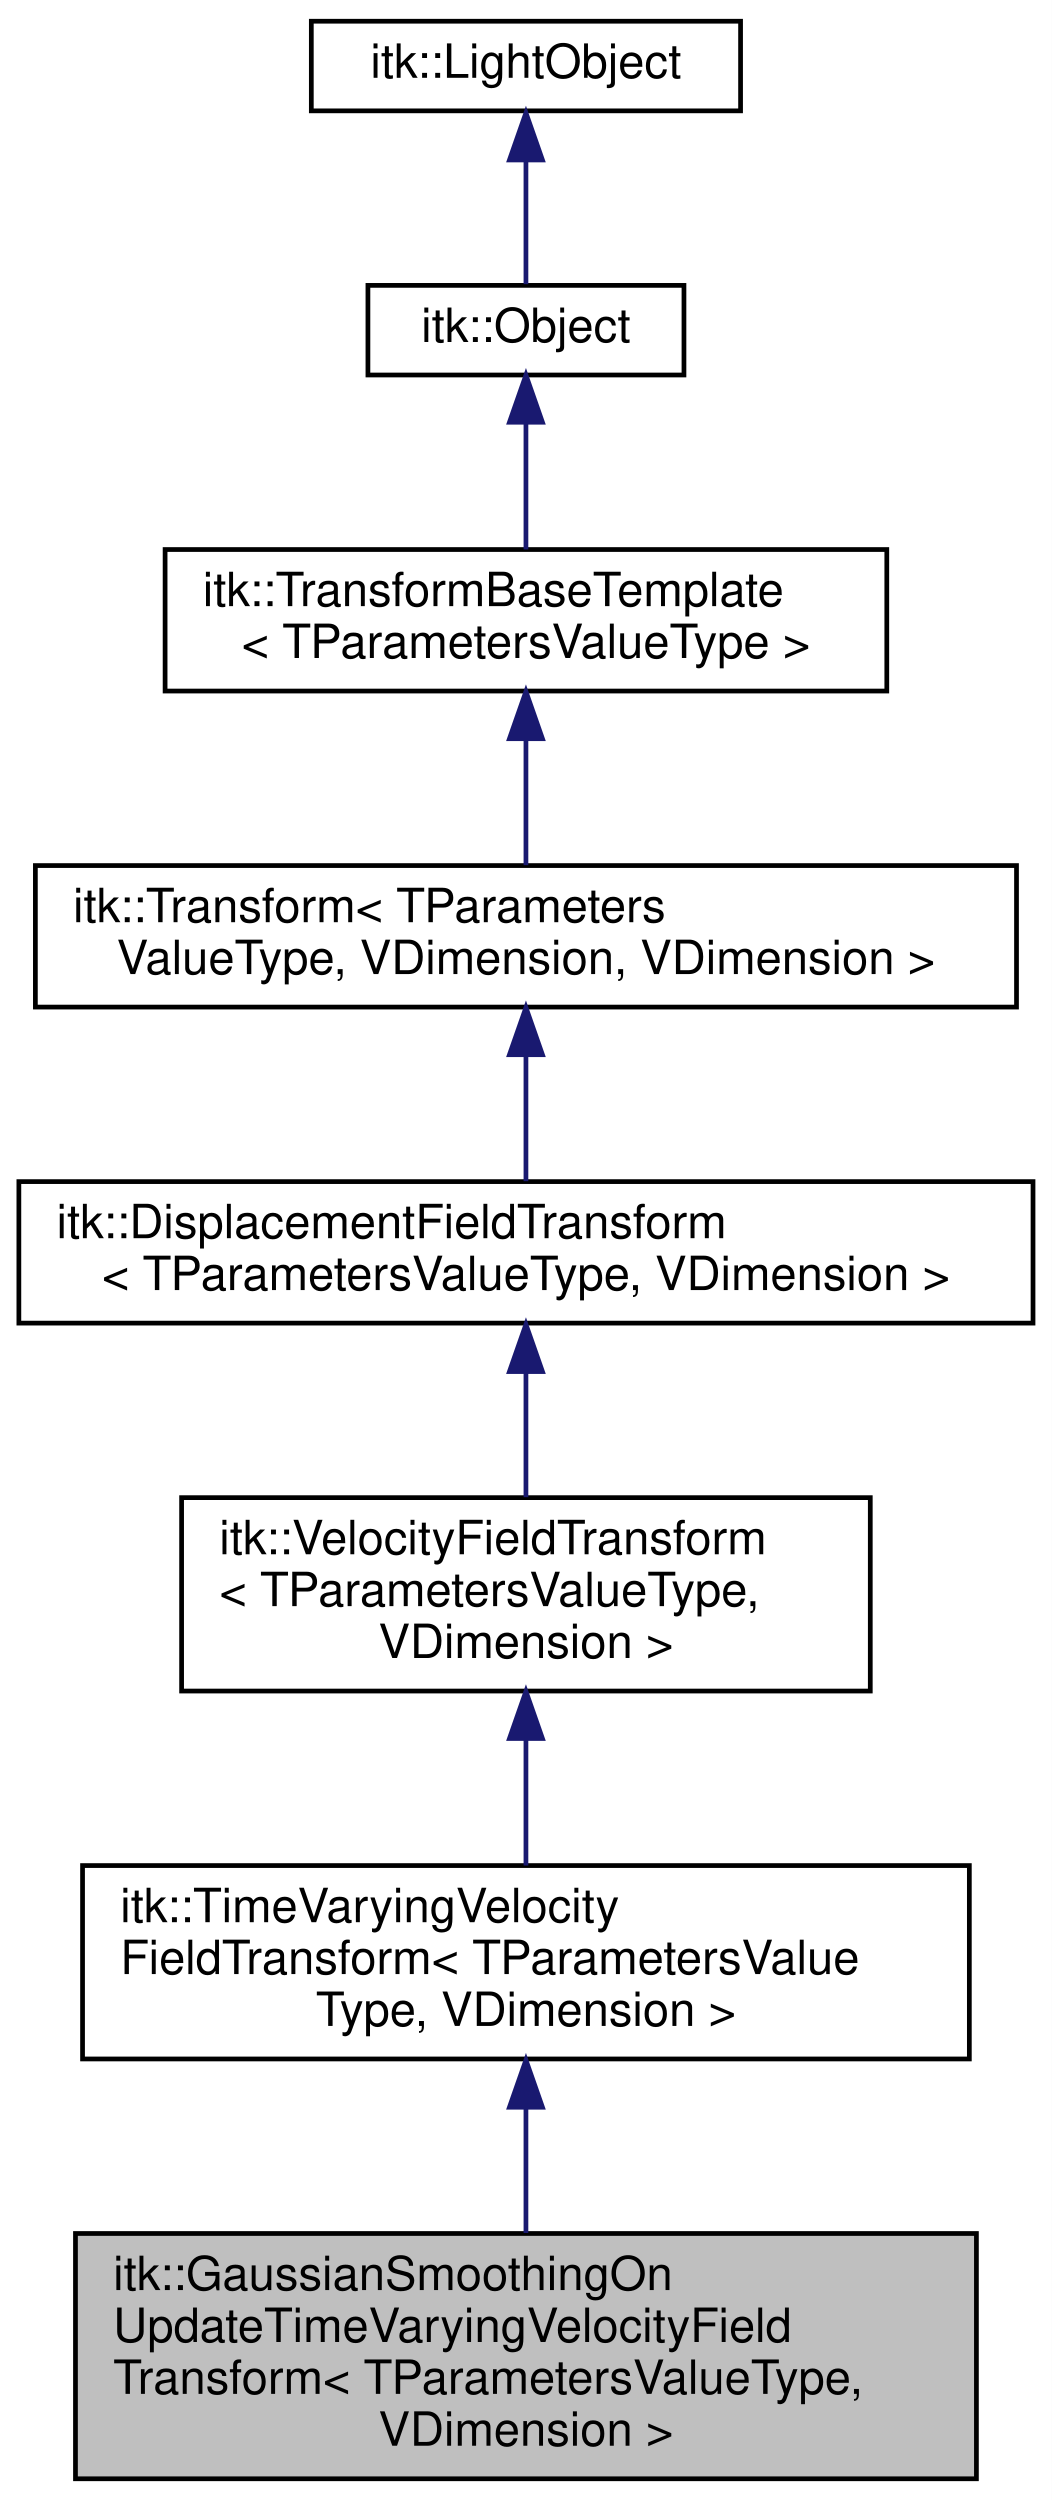
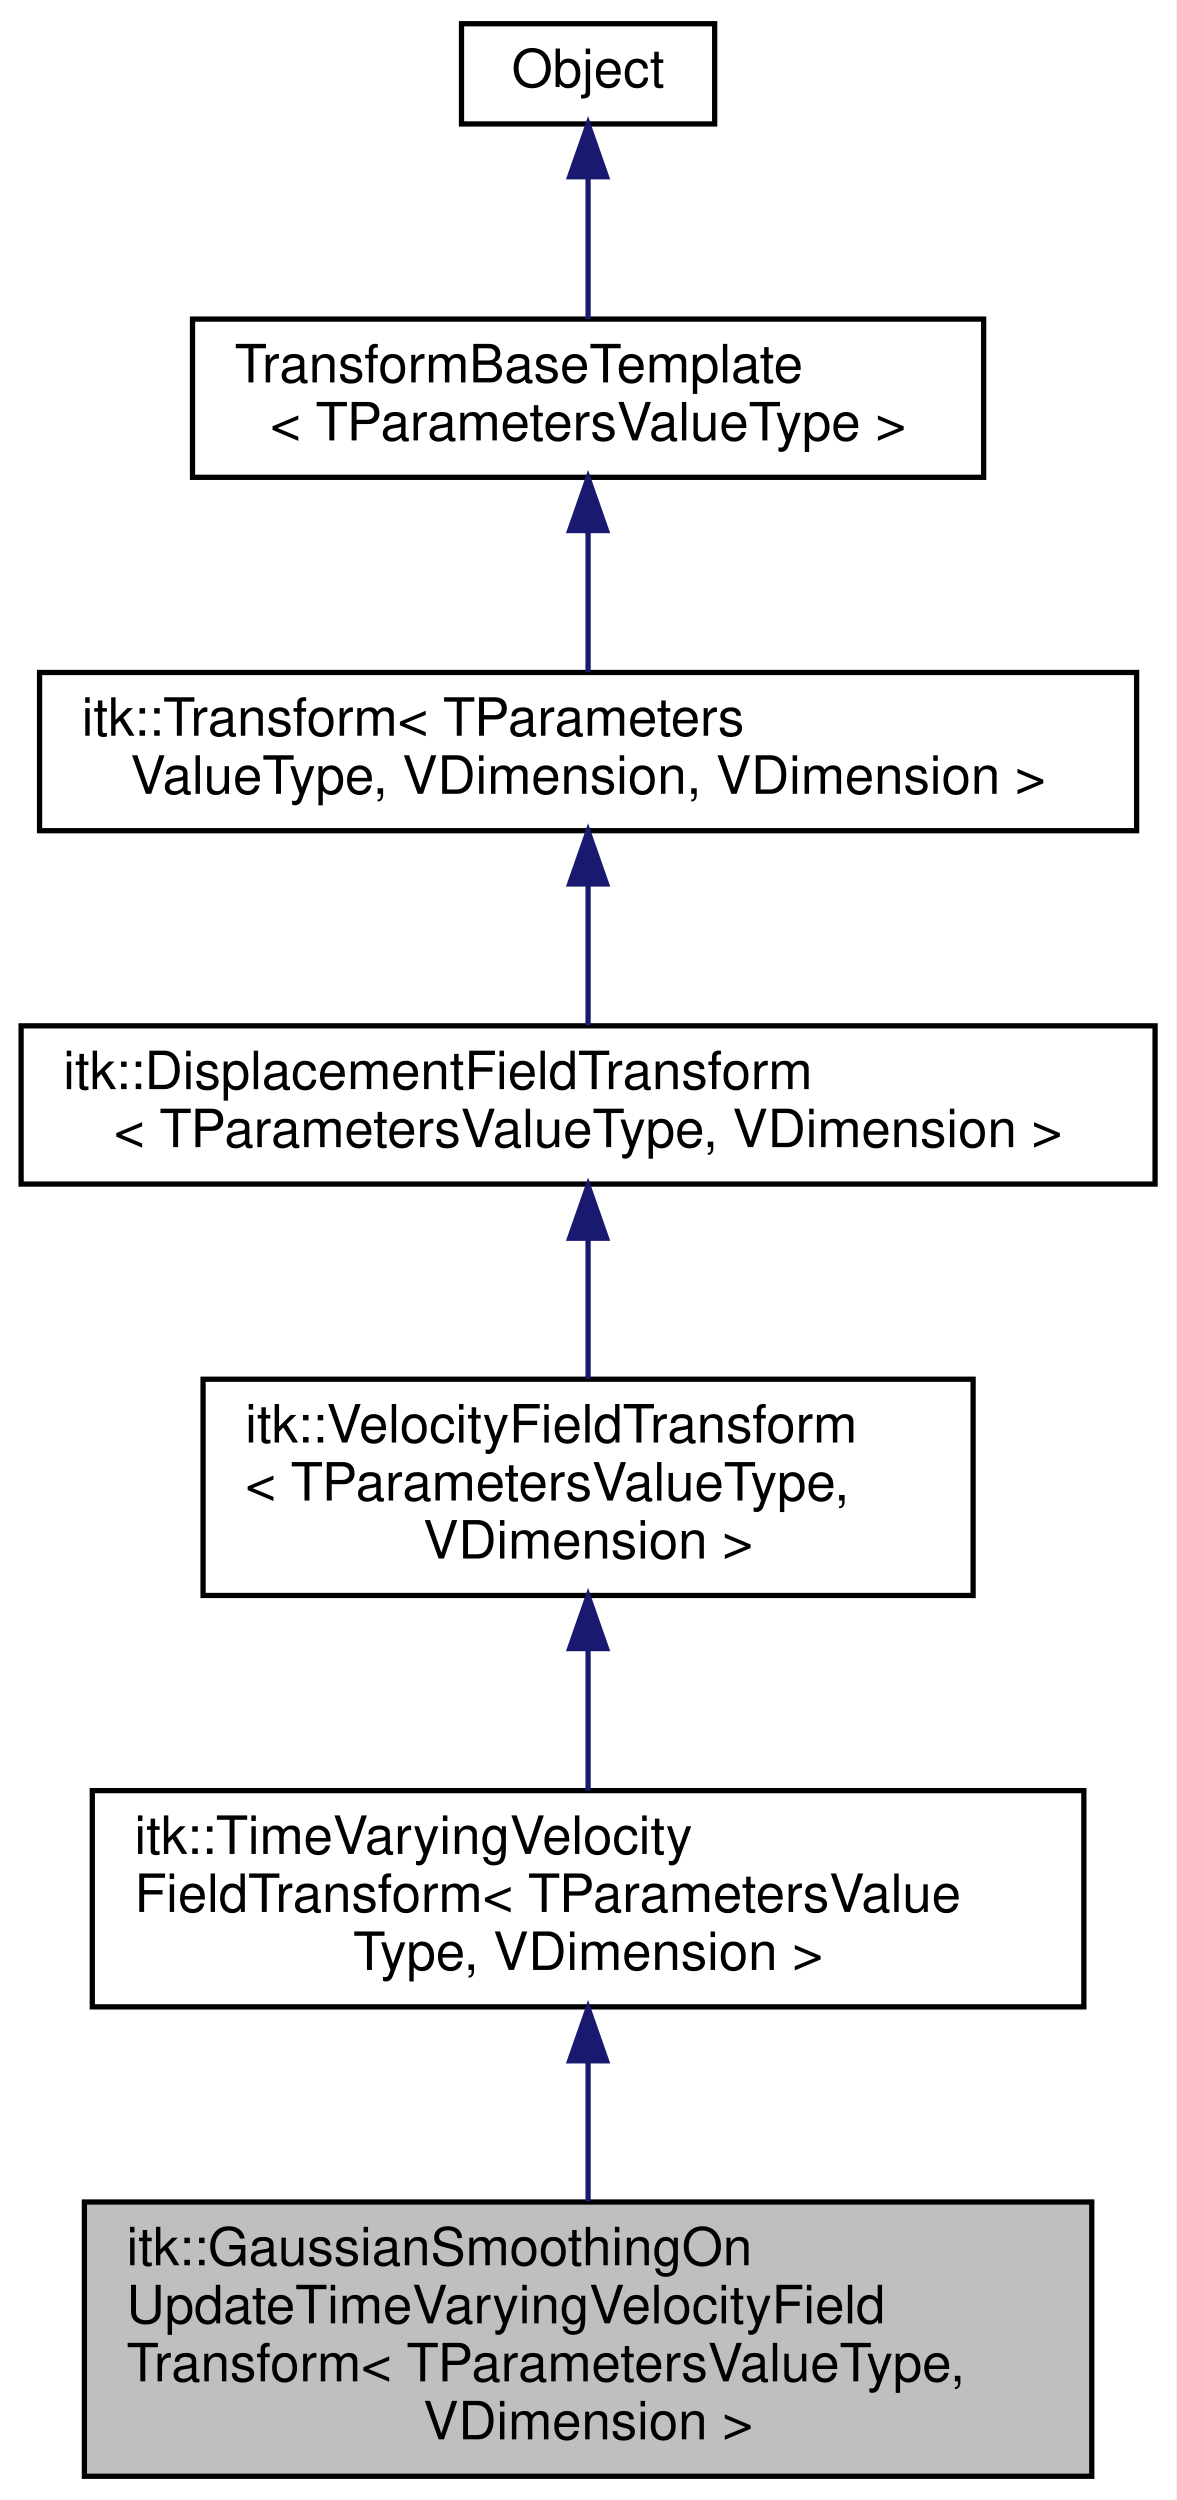
- <svg xmlns="http://www.w3.org/2000/svg" xmlns:xlink="http://www.w3.org/1999/xlink" width="223pt" height="530pt" viewBox="0.00 0.00 223.00 530.00">
-   <g id="graph0" class="graph" transform="scale(1 1) rotate(0) translate(4 526)">
-     <polygon fill="white" stroke="transparent" points="-4,4 -4,-526 219,-526 219,4 -4,4" />
+ <svg xmlns="http://www.w3.org/2000/svg" xmlns:xlink="http://www.w3.org/1999/xlink" width="223pt" height="474pt" viewBox="0.00 0.00 223.00 474.00">
+   <g id="graph0" class="graph" transform="scale(1 1) rotate(0) translate(4 470)">
+     <polygon fill="white" stroke="transparent" points="-4,4 -4,-470 219,-470 219,4 -4,4" />
    <g id="node1" class="node">
      <g id="a_node1">
        <a xlink:title="Modifies the UpdateTransformParameters method to perform a Gaussian smoothing of the velocity field a...">
          <polygon fill="#bfbfbf" stroke="black" points="12,-0.5 12,-52.5 203,-52.5 203,-0.5 12,-0.5" />
          <text text-anchor="start" x="20" y="-40.5" font-family="Helvetica,sans-Serif" font-size="10.00">itk::GaussianSmoothingOn</text>
          <text text-anchor="start" x="20" y="-29.5" font-family="Helvetica,sans-Serif" font-size="10.00">UpdateTimeVaryingVelocityField</text>
          <text text-anchor="start" x="20" y="-18.5" font-family="Helvetica,sans-Serif" font-size="10.00">Transform&lt; TParametersValueType,</text>
          <text text-anchor="middle" x="107.5" y="-7.5" font-family="Helvetica,sans-Serif" font-size="10.00"> VDimension &gt;</text>
        </a>
      </g>
    </g>
    <g id="node2" class="node">
      <g id="a_node2">
        <a xlink:href="classitk_1_1TimeVaryingVelocityFieldTransform.html" target="_top" xlink:title="Transform objects based on integration of a time-varying velocity field.">
          <polygon fill="white" stroke="black" points="13.5,-89.5 13.5,-130.5 201.5,-130.5 201.5,-89.5 13.5,-89.5" />
          <text text-anchor="start" x="21.5" y="-118.5" font-family="Helvetica,sans-Serif" font-size="10.00">itk::TimeVaryingVelocity</text>
          <text text-anchor="start" x="21.5" y="-107.5" font-family="Helvetica,sans-Serif" font-size="10.00">FieldTransform&lt; TParametersValue</text>
          <text text-anchor="middle" x="107.5" y="-96.5" font-family="Helvetica,sans-Serif" font-size="10.00">Type, VDimension &gt;</text>
        </a>
      </g>
    </g>
    <g id="edge1" class="edge">
      <path fill="none" stroke="midnightblue" d="M107.5,-79.12C107.5,-70.41 107.5,-60.99 107.5,-52.61" />
      <polygon fill="midnightblue" stroke="midnightblue" points="104,-79.27 107.5,-89.27 111,-79.27 104,-79.27" />
    </g>
    <g id="node3" class="node">
      <g id="a_node3">
        <a xlink:href="classitk_1_1VelocityFieldTransform.html" target="_top" xlink:title="Provides local/dense/high-dimensionality transformation via a a velocity field.">
          <polygon fill="white" stroke="black" points="34.5,-167.5 34.5,-208.5 180.5,-208.5 180.5,-167.5 34.5,-167.5" />
          <text text-anchor="start" x="42.5" y="-196.5" font-family="Helvetica,sans-Serif" font-size="10.00">itk::VelocityFieldTransform</text>
          <text text-anchor="start" x="42.5" y="-185.5" font-family="Helvetica,sans-Serif" font-size="10.00">&lt; TParametersValueType,</text>
          <text text-anchor="middle" x="107.5" y="-174.5" font-family="Helvetica,sans-Serif" font-size="10.00"> VDimension &gt;</text>
        </a>
      </g>
    </g>
    <g id="edge2" class="edge">
      <path fill="none" stroke="midnightblue" d="M107.5,-157.3C107.5,-148.3 107.5,-138.65 107.5,-130.51" />
      <polygon fill="midnightblue" stroke="midnightblue" points="104,-157.43 107.5,-167.43 111,-157.43 104,-157.43" />
    </g>
    <g id="node4" class="node">
      <g id="a_node4">
        <a xlink:href="classitk_1_1DisplacementFieldTransform.html" target="_top" xlink:title="Provides local/dense/high-dimensionality transformation via a a displacement field.">
          <polygon fill="white" stroke="black" points="0,-245.5 0,-275.5 215,-275.5 215,-245.5 0,-245.5" />
          <text text-anchor="start" x="8" y="-263.5" font-family="Helvetica,sans-Serif" font-size="10.00">itk::DisplacementFieldTransform</text>
          <text text-anchor="middle" x="107.5" y="-252.5" font-family="Helvetica,sans-Serif" font-size="10.00">&lt; TParametersValueType, VDimension &gt;</text>
        </a>
      </g>
    </g>
    <g id="edge3" class="edge">
      <path fill="none" stroke="midnightblue" d="M107.5,-234.98C107.5,-226.35 107.5,-216.76 107.5,-208.59" />
      <polygon fill="midnightblue" stroke="midnightblue" points="104,-235.23 107.5,-245.23 111,-235.23 104,-235.23" />
    </g>
    <g id="node5" class="node">
      <g id="a_node5">
        <a xlink:href="classitk_1_1Transform.html" target="_top" xlink:title=" ">
          <polygon fill="white" stroke="black" points="3.5,-312.5 3.5,-342.5 211.5,-342.5 211.5,-312.5 3.5,-312.5" />
          <text text-anchor="start" x="11.5" y="-330.5" font-family="Helvetica,sans-Serif" font-size="10.00">itk::Transform&lt; TParameters</text>
          <text text-anchor="middle" x="107.5" y="-319.5" font-family="Helvetica,sans-Serif" font-size="10.00">ValueType, VDimension, VDimension &gt;</text>
        </a>
      </g>
    </g>
    <g id="edge4" class="edge">
      <path fill="none" stroke="midnightblue" d="M107.5,-302.11C107.5,-293.15 107.5,-283.32 107.5,-275.58" />
      <polygon fill="midnightblue" stroke="midnightblue" points="104,-302.4 107.5,-312.4 111,-302.4 104,-302.4" />
    </g>
    <g id="node6" class="node">
      <g id="a_node6">
-         <a xlink:href="classitk_1_1TransformBaseTemplate.html" target="_top" xlink:title=" ">
-           <polygon fill="white" stroke="black" points="31,-379.5 31,-409.5 184,-409.5 184,-379.5 31,-379.5" />
-           <text text-anchor="start" x="39" y="-397.5" font-family="Helvetica,sans-Serif" font-size="10.00">itk::TransformBaseTemplate</text>
+         <a xlink:href="classTransformBaseTemplate.html" target="_top" xlink:title=" ">
+           <polygon fill="white" stroke="black" points="32.5,-379.5 32.5,-409.5 182.5,-409.5 182.5,-379.5 32.5,-379.5" />
+           <text text-anchor="start" x="40.5" y="-397.5" font-family="Helvetica,sans-Serif" font-size="10.00">TransformBaseTemplate</text>
          <text text-anchor="middle" x="107.5" y="-386.5" font-family="Helvetica,sans-Serif" font-size="10.00">&lt; TParametersValueType &gt;</text>
        </a>
      </g>
    </g>
    <g id="edge5" class="edge">
      <path fill="none" stroke="midnightblue" d="M107.5,-369.11C107.5,-360.15 107.5,-350.32 107.5,-342.58" />
      <polygon fill="midnightblue" stroke="midnightblue" points="104,-369.4 107.5,-379.4 111,-369.4 104,-369.4" />
    </g>
    <g id="node7" class="node">
      <g id="a_node7">
-         <a xlink:href="classitk_1_1Object.html" target="_top" xlink:title="Base class for most ITK classes.">
-           <polygon fill="white" stroke="black" points="74,-446.5 74,-465.5 141,-465.5 141,-446.5 74,-446.5" />
-           <text text-anchor="middle" x="107.5" y="-453.5" font-family="Helvetica,sans-Serif" font-size="10.00">itk::Object</text>
+         <a xlink:title=" ">
+           <polygon fill="white" stroke="black" points="83.5,-446.5 83.5,-465.5 131.5,-465.5 131.5,-446.5 83.5,-446.5" />
+           <text text-anchor="middle" x="107.5" y="-453.5" font-family="Helvetica,sans-Serif" font-size="10.00">Object</text>
        </a>
      </g>
    </g>
    <g id="edge6" class="edge">
      <path fill="none" stroke="midnightblue" d="M107.5,-436.23C107.5,-427.59 107.5,-417.5 107.5,-409.52" />
      <polygon fill="midnightblue" stroke="midnightblue" points="104,-436.48 107.5,-446.48 111,-436.48 104,-436.48" />
    </g>
-     <g id="node8" class="node">
-       <g id="a_node8">
-         <a xlink:href="classitk_1_1LightObject.html" target="_top" xlink:title="Light weight base class for most itk classes.">
-           <polygon fill="white" stroke="black" points="62,-502.5 62,-521.5 153,-521.5 153,-502.5 62,-502.5" />
-           <text text-anchor="middle" x="107.5" y="-509.5" font-family="Helvetica,sans-Serif" font-size="10.00">itk::LightObject</text>
-         </a>
-       </g>
-     </g>
-     <g id="edge7" class="edge">
-       <path fill="none" stroke="midnightblue" d="M107.5,-491.8C107.5,-482.91 107.5,-472.78 107.5,-465.75" />
-       <polygon fill="midnightblue" stroke="midnightblue" points="104,-492.08 107.5,-502.08 111,-492.08 104,-492.08" />
-     </g>
  </g>
</svg>
